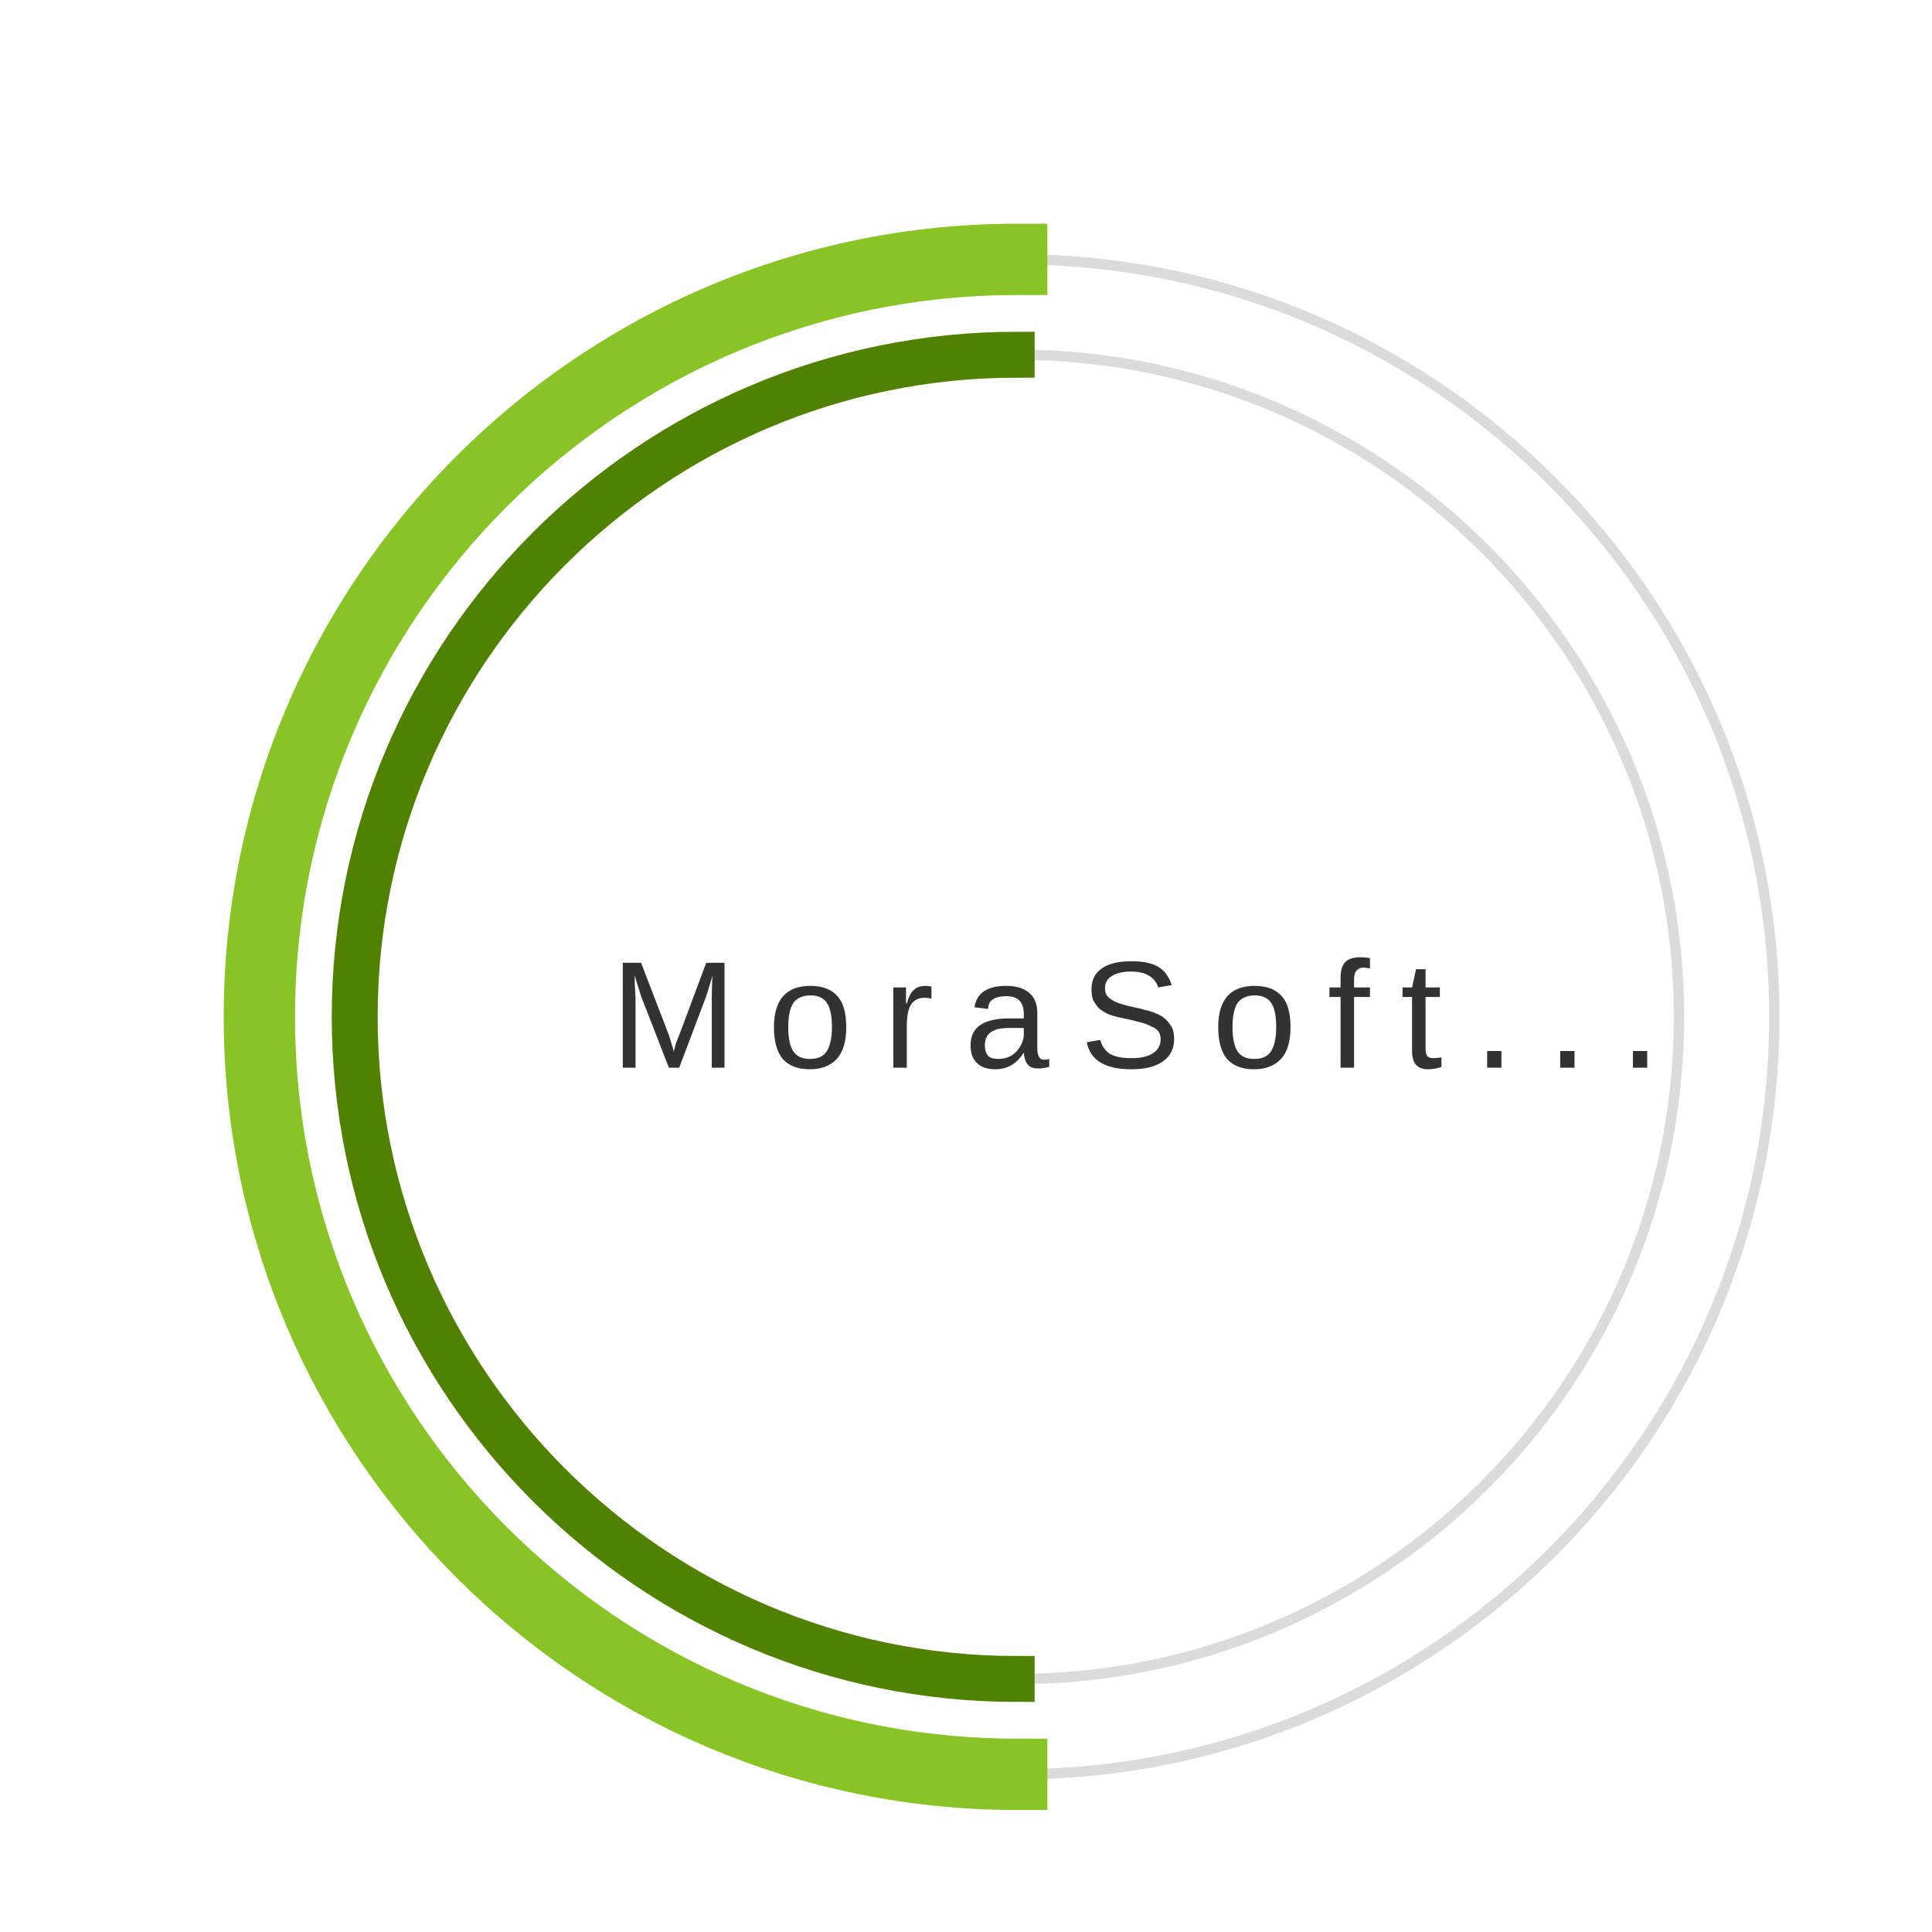
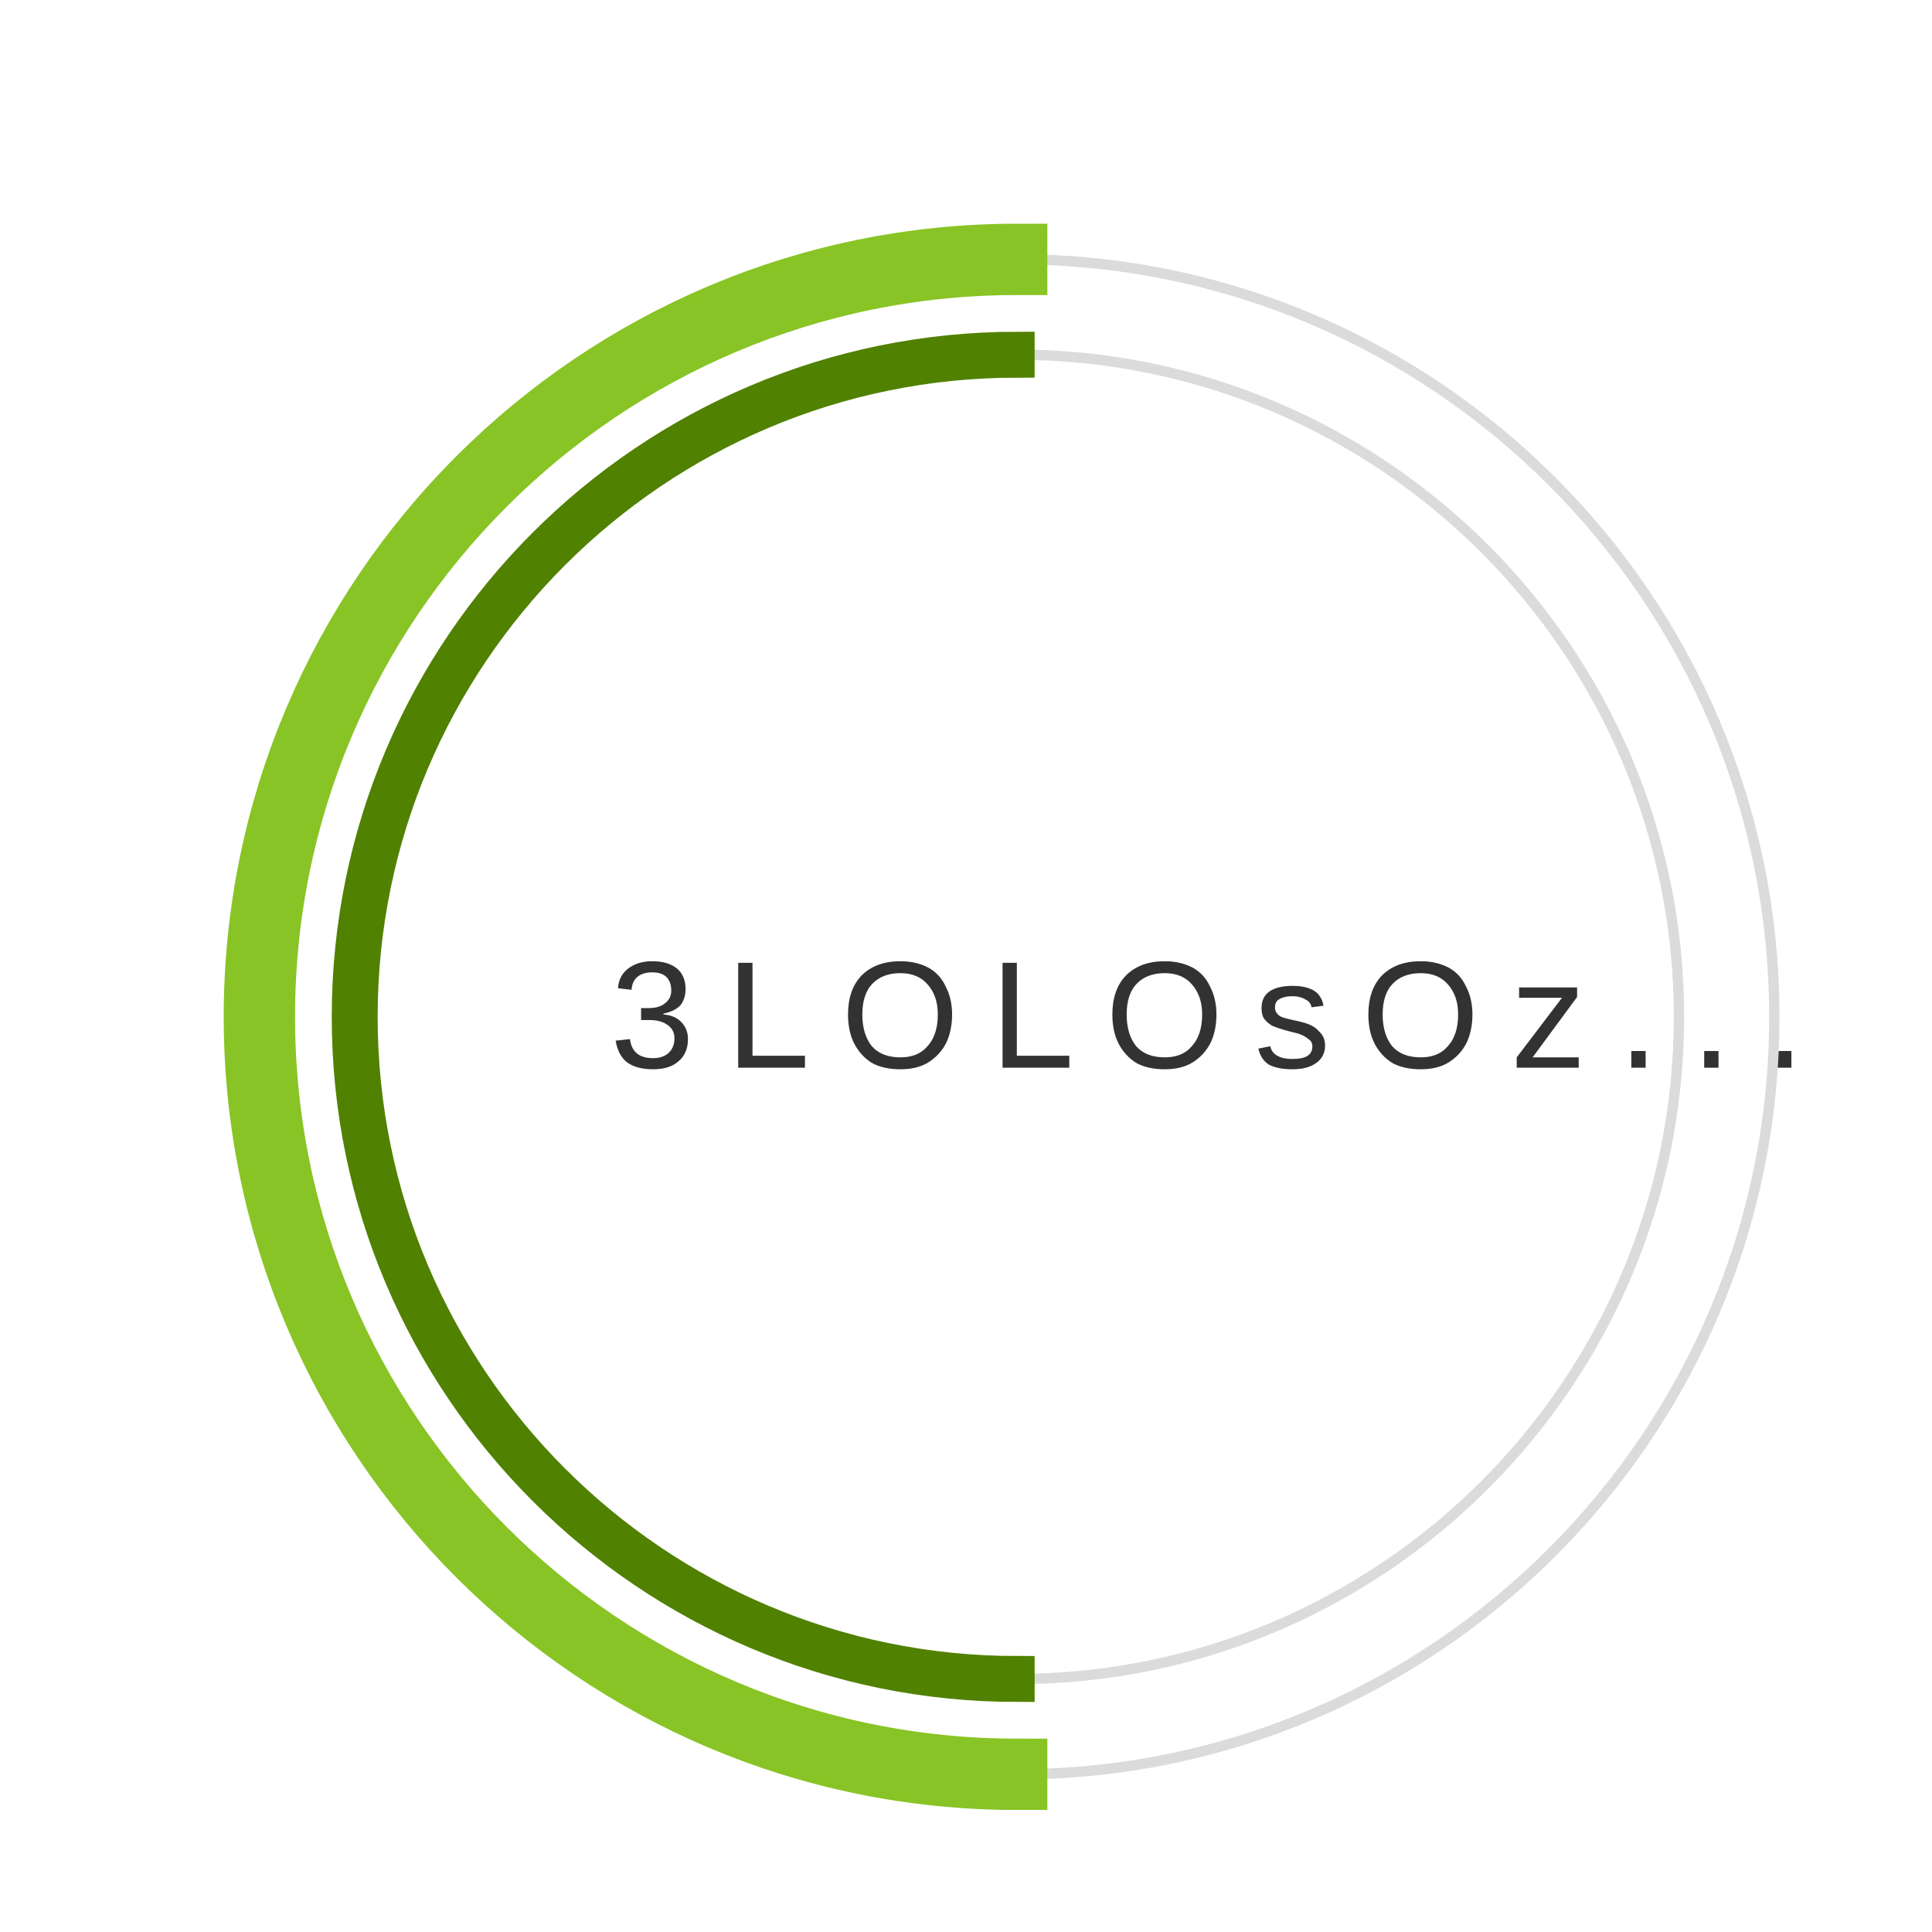
<svg xmlns="http://www.w3.org/2000/svg" version="1.1" id="dc-spinner" x="0px" y="0px" width="150" height="150" viewBox="0 0 38 38" preserveAspectRatio="xMinYMin meet">
-   <text x="12" y="21" font-family="arial" font-size="3px" style="letter-spacing:0.6" fill="#323232">MoraSoft...
+   <text x="12" y="21" font-family="arial" font-size="3px" style="letter-spacing:0.6" fill="#323232">3LOLOsOz...
     <animate attributeName="opacity" values="0;1;0" dur="1.8s" repeatCount="indefinite" />
  </text>
  <path fill="#dbdbdb" d="M20,35c-8.271,0-15-6.729-15-15S11.729,5,20,5s15,6.729,15,15S28.271,35,20,35z M20,5.203     C11.841,5.203,5.203,11.841,5.203,20c0,8.159,6.638,14.797,14.797,14.797S34.797,28.159,34.797,20     C34.797,11.841,28.159,5.203,20,5.203z">
  </path>
  <path fill="#dbdbdb" d="M20,33.125c-7.237,0-13.125-5.888-13.125-13.125S12.763,6.875,20,6.875S33.125,12.763,33.125,20     S27.237,33.125,20,33.125z M20,7.078C12.875,7.078,7.078,12.875,7.078,20c0,7.125,5.797,12.922,12.922,12.922     S32.922,27.125,32.922,20C32.922,12.875,27.125,7.078,20,7.078z">
  </path>
  <path fill="#2AA198" stroke="#88c425" stroke-width="1.2" stroke-miterlimit="10" d="M5.203,20    c0-8.159,6.638-14.797,14.797-14.797V5C11.729,5,5,11.729,5,20s6.729,15,15,15v-0.203C11.841,34.797,5.203,28.159,5.203,20z">
    <animateTransform attributeName="transform" type="rotate" from="0 20 20" to="360 20 20" calcMode="spline" keySplines="0.4, 0, 0.2, 1" keyTimes="0;1" dur="2s" repeatCount="indefinite" />
  </path>
  <path fill="#859900" stroke="#508100" stroke-width="0.7" stroke-miterlimit="10" d="M7.078,20   c0-7.125,5.797-12.922,12.922-12.922V6.875C12.763,6.875,6.875,12.763,6.875,20S12.763,33.125,20,33.125v-0.203   C12.875,32.922,7.078,27.125,7.078,20z">
    <animateTransform attributeName="transform" type="rotate" from="0 20 20" to="360 20 20" dur="1.8s" repeatCount="indefinite" />
  </path>
</svg>
